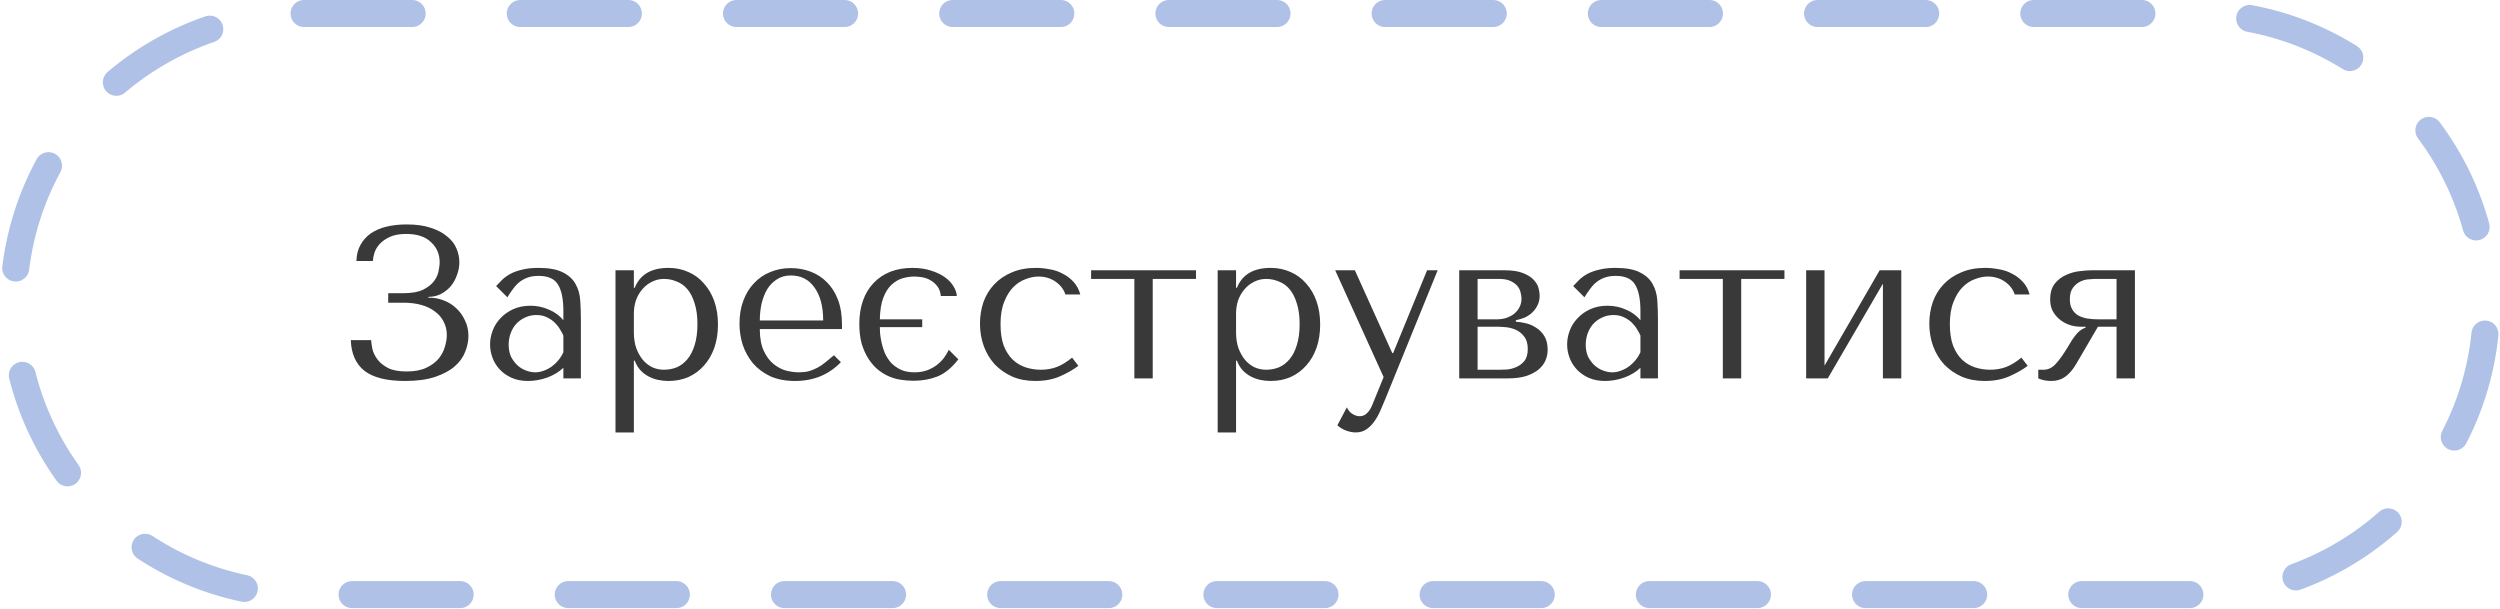
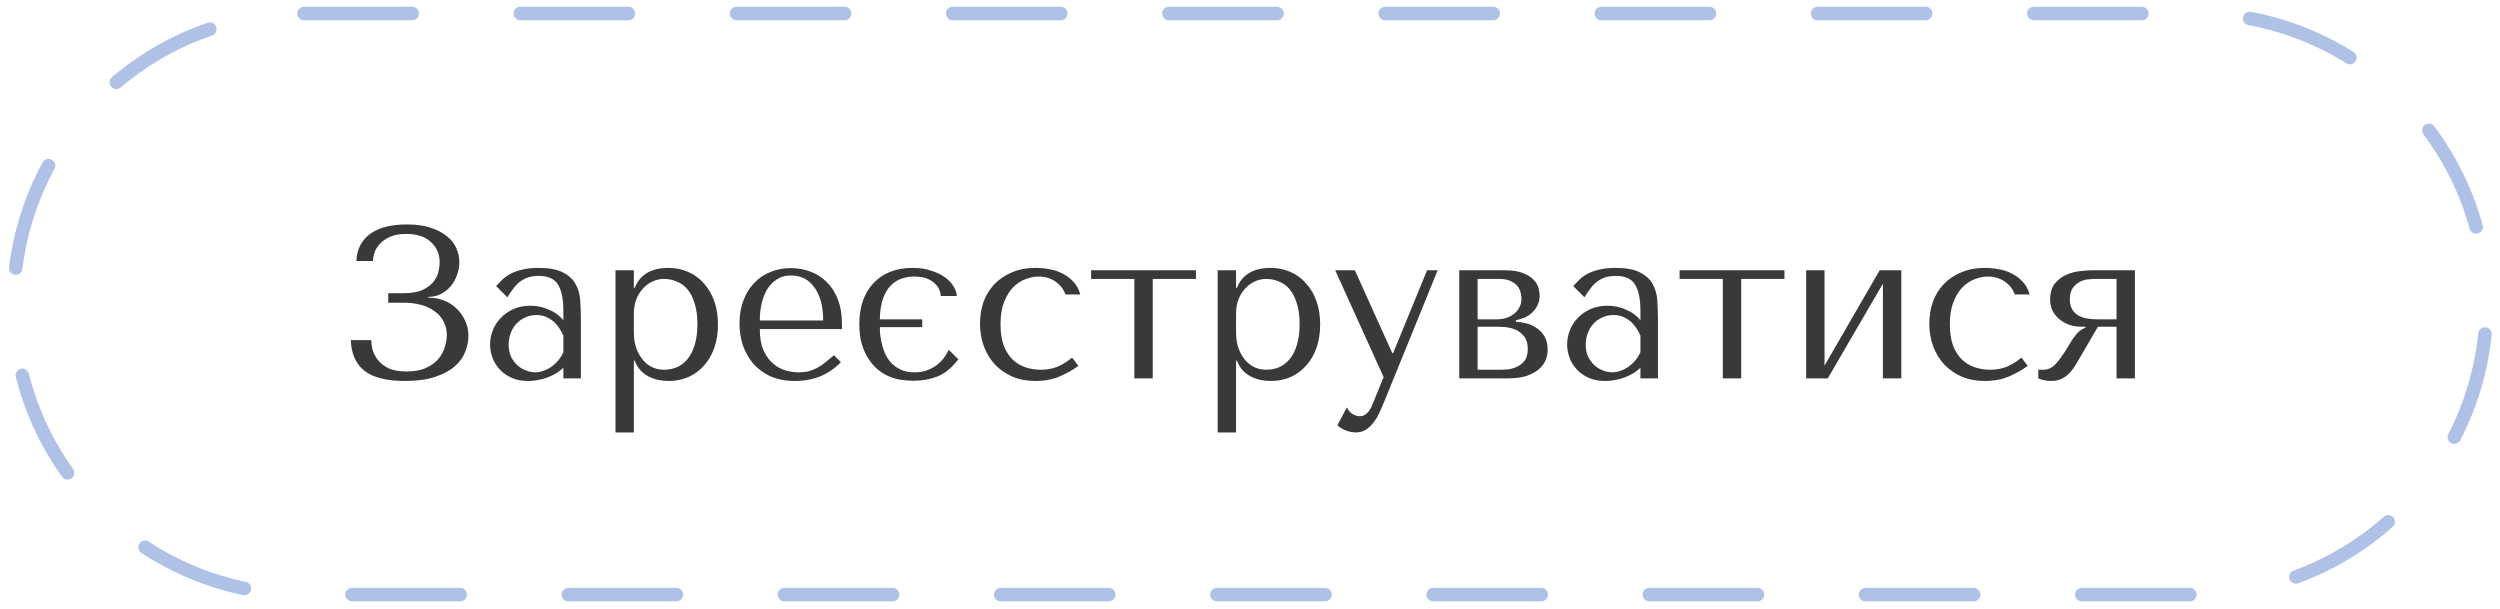
<svg xmlns="http://www.w3.org/2000/svg" width="185" height="45" viewBox="0 0 185 45" fill="none">
-   <rect x="1" y="1" width="183" height="43" rx="21.5" stroke="#AFC1E7" stroke-width="2" stroke-linecap="round" stroke-dasharray="8 8" />
+   <rect x="1" y="1" width="183" height="43" rx="21.5" stroke="#AFC1E7" strokeWidth="2" stroke-linecap="round" stroke-dasharray="8 8" />
  <path d="M30.056 17.312C29.576 17.312 29.181 17.381 28.872 17.52C28.563 17.659 28.312 17.829 28.12 18.032C27.939 18.224 27.805 18.437 27.72 18.672C27.645 18.907 27.603 19.12 27.592 19.312H26.376C26.387 18.853 26.488 18.453 26.68 18.112C26.872 17.771 27.128 17.488 27.448 17.264C27.779 17.04 28.168 16.875 28.616 16.768C29.064 16.661 29.56 16.608 30.104 16.608C30.808 16.608 31.405 16.693 31.896 16.864C32.387 17.024 32.787 17.237 33.096 17.504C33.416 17.76 33.645 18.059 33.784 18.4C33.923 18.731 33.992 19.067 33.992 19.408C33.992 19.728 33.933 20.043 33.816 20.352C33.709 20.661 33.555 20.939 33.352 21.184C33.149 21.419 32.904 21.611 32.616 21.76C32.339 21.899 32.035 21.968 31.704 21.968V22.032H31.816C32.168 22.032 32.515 22.101 32.856 22.24C33.197 22.368 33.501 22.56 33.768 22.816C34.035 23.061 34.248 23.36 34.408 23.712C34.579 24.053 34.664 24.437 34.664 24.864C34.664 25.248 34.584 25.637 34.424 26.032C34.275 26.427 34.019 26.784 33.656 27.104C33.293 27.424 32.808 27.685 32.2 27.888C31.603 28.091 30.861 28.192 29.976 28.192C28.621 28.192 27.619 27.941 26.968 27.44C26.328 26.928 25.992 26.171 25.96 25.168H27.464C27.475 25.349 27.507 25.573 27.56 25.84C27.624 26.096 27.747 26.347 27.928 26.592C28.109 26.837 28.371 27.051 28.712 27.232C29.053 27.403 29.512 27.488 30.088 27.488C30.675 27.488 31.16 27.397 31.544 27.216C31.928 27.035 32.232 26.811 32.456 26.544C32.68 26.267 32.835 25.973 32.92 25.664C33.016 25.344 33.064 25.056 33.064 24.8C33.064 24.427 32.984 24.091 32.824 23.792C32.675 23.493 32.456 23.243 32.168 23.04C31.891 22.827 31.555 22.667 31.16 22.56C30.765 22.453 30.328 22.4 29.848 22.4H28.728V21.696H29.848C30.467 21.696 30.952 21.611 31.304 21.44C31.667 21.259 31.939 21.045 32.12 20.8C32.301 20.555 32.413 20.304 32.456 20.048C32.509 19.792 32.536 19.584 32.536 19.424C32.536 18.816 32.323 18.315 31.896 17.92C31.48 17.515 30.867 17.312 30.056 17.312ZM39.849 19.824C40.628 19.824 41.23 19.936 41.657 20.16C42.084 20.373 42.393 20.656 42.585 21.008C42.788 21.36 42.905 21.765 42.937 22.224C42.969 22.683 42.985 23.152 42.985 23.632V28H41.689V27.216C41.38 27.515 40.985 27.755 40.505 27.936C40.025 28.107 39.545 28.192 39.065 28.192C38.606 28.192 38.201 28.112 37.849 27.952C37.497 27.792 37.204 27.584 36.969 27.328C36.734 27.072 36.558 26.784 36.441 26.464C36.324 26.144 36.265 25.819 36.265 25.488C36.265 25.147 36.329 24.805 36.457 24.464C36.585 24.123 36.777 23.819 37.033 23.552C37.289 23.275 37.604 23.051 37.977 22.88C38.35 22.709 38.777 22.624 39.257 22.624C39.737 22.624 40.19 22.72 40.617 22.912C41.054 23.093 41.412 23.355 41.689 23.696V23.008C41.689 22.133 41.556 21.483 41.289 21.056C41.033 20.629 40.558 20.416 39.865 20.416C39.566 20.416 39.305 20.453 39.081 20.528C38.857 20.603 38.654 20.709 38.473 20.848C38.302 20.976 38.142 21.141 37.993 21.344C37.844 21.536 37.694 21.755 37.545 22L36.713 21.168C36.862 21.008 37.017 20.848 37.177 20.688C37.348 20.528 37.55 20.384 37.785 20.256C38.03 20.128 38.318 20.027 38.649 19.952C38.98 19.867 39.38 19.824 39.849 19.824ZM41.689 24.832C41.636 24.704 41.556 24.555 41.449 24.384C41.353 24.213 41.225 24.048 41.065 23.888C40.905 23.728 40.713 23.595 40.489 23.488C40.265 23.371 39.998 23.312 39.689 23.312C39.38 23.312 39.097 23.376 38.841 23.504C38.585 23.621 38.366 23.781 38.185 23.984C38.014 24.176 37.881 24.405 37.785 24.672C37.689 24.939 37.641 25.216 37.641 25.504C37.641 25.845 37.7 26.144 37.817 26.4C37.945 26.645 38.105 26.859 38.297 27.04C38.489 27.211 38.702 27.339 38.937 27.424C39.172 27.509 39.396 27.552 39.609 27.552C39.812 27.552 40.014 27.515 40.217 27.44C40.43 27.365 40.628 27.264 40.809 27.136C41.001 26.997 41.172 26.837 41.321 26.656C41.47 26.475 41.593 26.277 41.689 26.064V24.832ZM45.546 32V20H46.906V21.296H46.97C47.364 20.315 48.196 19.824 49.466 19.824C49.999 19.824 50.49 19.925 50.938 20.128C51.386 20.32 51.77 20.603 52.09 20.976C52.42 21.339 52.676 21.776 52.858 22.288C53.039 22.8 53.13 23.376 53.13 24.016C53.13 24.645 53.039 25.221 52.858 25.744C52.676 26.256 52.42 26.693 52.09 27.056C51.77 27.419 51.386 27.701 50.938 27.904C50.49 28.096 49.999 28.192 49.466 28.192C49.21 28.192 48.954 28.165 48.698 28.112C48.452 28.059 48.218 27.973 47.994 27.856C47.77 27.739 47.567 27.584 47.386 27.392C47.215 27.2 47.076 26.965 46.97 26.688H46.906V32H45.546ZM46.906 23.2V24.592C46.906 25.029 46.964 25.419 47.082 25.76C47.21 26.101 47.375 26.395 47.578 26.64C47.78 26.875 48.015 27.056 48.282 27.184C48.548 27.301 48.831 27.36 49.13 27.36C49.46 27.36 49.775 27.301 50.074 27.184C50.372 27.056 50.634 26.859 50.858 26.592C51.092 26.315 51.274 25.963 51.402 25.536C51.54 25.109 51.61 24.592 51.61 23.984C51.61 23.387 51.54 22.875 51.402 22.448C51.274 22.021 51.098 21.675 50.874 21.408C50.65 21.141 50.383 20.949 50.074 20.832C49.775 20.704 49.46 20.64 49.13 20.64C48.82 20.64 48.527 20.709 48.25 20.848C47.983 20.976 47.748 21.157 47.546 21.392C47.343 21.616 47.183 21.888 47.066 22.208C46.959 22.517 46.906 22.848 46.906 23.2ZM62.306 24.352H56.226C56.226 25.003 56.322 25.536 56.514 25.952C56.706 26.368 56.946 26.693 57.234 26.928C57.522 27.163 57.831 27.328 58.162 27.424C58.503 27.509 58.823 27.552 59.122 27.552C59.389 27.552 59.629 27.525 59.842 27.472C60.066 27.408 60.279 27.323 60.482 27.216C60.684 27.109 60.882 26.976 61.074 26.816C61.276 26.656 61.49 26.48 61.714 26.288L62.226 26.8C61.799 27.248 61.298 27.595 60.722 27.84C60.146 28.075 59.517 28.192 58.834 28.192C58.13 28.192 57.517 28.075 56.994 27.84C56.482 27.595 56.055 27.275 55.714 26.88C55.383 26.475 55.133 26.021 54.962 25.52C54.802 25.008 54.722 24.485 54.722 23.952C54.722 23.312 54.818 22.741 55.01 22.24C55.202 21.728 55.468 21.296 55.81 20.944C56.151 20.581 56.551 20.309 57.01 20.128C57.468 19.936 57.97 19.84 58.514 19.84C59.026 19.84 59.511 19.925 59.97 20.096C60.428 20.267 60.828 20.523 61.17 20.864C61.522 21.205 61.799 21.637 62.002 22.16C62.205 22.683 62.306 23.301 62.306 24.016V24.352ZM56.226 23.712H60.914C60.914 22.677 60.7 21.867 60.274 21.28C59.858 20.683 59.271 20.384 58.514 20.384C58.119 20.384 57.778 20.48 57.49 20.672C57.202 20.853 56.962 21.099 56.77 21.408C56.589 21.717 56.45 22.075 56.354 22.48C56.269 22.875 56.226 23.285 56.226 23.712ZM67.637 20.464C67.371 20.464 67.088 20.507 66.789 20.592C66.501 20.677 66.229 20.837 65.973 21.072C65.728 21.296 65.525 21.616 65.365 22.032C65.205 22.448 65.12 22.981 65.109 23.632H68.245V24.208H65.109C65.109 24.315 65.115 24.469 65.125 24.672C65.147 24.875 65.184 25.104 65.237 25.36C65.291 25.605 65.371 25.861 65.477 26.128C65.595 26.384 65.744 26.619 65.925 26.832C66.117 27.035 66.352 27.205 66.629 27.344C66.917 27.483 67.264 27.552 67.669 27.552C68.032 27.552 68.352 27.499 68.629 27.392C68.907 27.285 69.147 27.152 69.349 26.992C69.563 26.821 69.739 26.64 69.877 26.448C70.016 26.245 70.128 26.059 70.213 25.888L70.917 26.592C70.437 27.211 69.925 27.632 69.381 27.856C68.837 28.069 68.245 28.176 67.605 28.176C67.275 28.176 66.944 28.149 66.613 28.096C66.283 28.043 65.963 27.941 65.653 27.792C65.408 27.675 65.163 27.515 64.917 27.312C64.683 27.109 64.464 26.853 64.261 26.544C64.059 26.224 63.893 25.856 63.765 25.44C63.648 25.013 63.589 24.523 63.589 23.968C63.589 23.328 63.68 22.752 63.861 22.24C64.043 21.728 64.304 21.296 64.645 20.944C64.987 20.581 65.397 20.304 65.877 20.112C66.368 19.92 66.917 19.824 67.525 19.824C68.048 19.824 68.512 19.893 68.917 20.032C69.323 20.16 69.664 20.325 69.941 20.528C70.219 20.731 70.427 20.955 70.565 21.2C70.715 21.445 70.795 21.68 70.805 21.904H69.621C69.589 21.595 69.499 21.349 69.349 21.168C69.2 20.976 69.024 20.827 68.821 20.72C68.629 20.613 68.427 20.544 68.213 20.512C68 20.48 67.808 20.464 67.637 20.464ZM77.015 27.36C77.452 27.36 77.852 27.291 78.215 27.152C78.588 27.003 78.961 26.773 79.335 26.464L79.799 27.072C79.436 27.349 78.988 27.605 78.455 27.84C77.932 28.075 77.319 28.192 76.615 28.192C75.985 28.192 75.42 28.085 74.919 27.872C74.417 27.648 73.985 27.349 73.623 26.976C73.271 26.592 72.999 26.144 72.807 25.632C72.615 25.109 72.519 24.549 72.519 23.952C72.519 23.387 72.604 22.853 72.775 22.352C72.956 21.851 73.223 21.413 73.575 21.04C73.927 20.667 74.359 20.373 74.871 20.16C75.383 19.936 75.975 19.824 76.647 19.824C76.967 19.824 77.297 19.856 77.639 19.92C77.991 19.973 78.316 20.08 78.615 20.24C78.924 20.389 79.196 20.592 79.431 20.848C79.665 21.093 79.836 21.408 79.943 21.792H78.839C78.721 21.419 78.481 21.104 78.119 20.848C77.756 20.592 77.329 20.464 76.839 20.464C76.54 20.464 76.225 20.528 75.895 20.656C75.564 20.773 75.26 20.971 74.983 21.248C74.716 21.515 74.492 21.877 74.311 22.336C74.129 22.784 74.039 23.333 74.039 23.984C74.039 24.613 74.119 25.147 74.279 25.584C74.449 26.011 74.673 26.357 74.951 26.624C75.228 26.88 75.543 27.067 75.895 27.184C76.257 27.301 76.631 27.36 77.015 27.36ZM83.942 28V20.64H80.742V20H88.502V20.64H85.302V28H83.942ZM90.108 32V20H91.468V21.296H91.532C91.927 20.315 92.759 19.824 94.028 19.824C94.561 19.824 95.052 19.925 95.5 20.128C95.948 20.32 96.332 20.603 96.652 20.976C96.983 21.339 97.239 21.776 97.42 22.288C97.602 22.8 97.692 23.376 97.692 24.016C97.692 24.645 97.602 25.221 97.42 25.744C97.239 26.256 96.983 26.693 96.652 27.056C96.332 27.419 95.948 27.701 95.5 27.904C95.052 28.096 94.561 28.192 94.028 28.192C93.772 28.192 93.516 28.165 93.26 28.112C93.015 28.059 92.78 27.973 92.556 27.856C92.332 27.739 92.129 27.584 91.948 27.392C91.778 27.2 91.639 26.965 91.532 26.688H91.468V32H90.108ZM91.468 23.2V24.592C91.468 25.029 91.527 25.419 91.644 25.76C91.772 26.101 91.938 26.395 92.14 26.64C92.343 26.875 92.578 27.056 92.844 27.184C93.111 27.301 93.394 27.36 93.692 27.36C94.023 27.36 94.338 27.301 94.636 27.184C94.935 27.056 95.196 26.859 95.42 26.592C95.655 26.315 95.836 25.963 95.964 25.536C96.103 25.109 96.172 24.592 96.172 23.984C96.172 23.387 96.103 22.875 95.964 22.448C95.836 22.021 95.66 21.675 95.436 21.408C95.212 21.141 94.945 20.949 94.636 20.832C94.338 20.704 94.023 20.64 93.692 20.64C93.383 20.64 93.09 20.709 92.812 20.848C92.546 20.976 92.311 21.157 92.108 21.392C91.906 21.616 91.746 21.888 91.628 22.208C91.522 22.517 91.468 22.848 91.468 23.2ZM103.028 26.128H103.092L105.604 20H106.388L102.516 29.52C102.399 29.808 102.276 30.096 102.148 30.384C102.02 30.683 101.871 30.949 101.7 31.184C101.53 31.429 101.332 31.627 101.108 31.776C100.884 31.925 100.623 32 100.324 32C100.111 32 99.882 31.957 99.636 31.872C99.391 31.787 99.167 31.653 98.964 31.472L99.668 30.144C99.764 30.357 99.898 30.517 100.068 30.624C100.25 30.741 100.436 30.8 100.628 30.8C100.831 30.8 101.007 30.725 101.156 30.576C101.316 30.427 101.444 30.229 101.54 29.984L102.388 27.904L98.804 20H100.26L103.028 26.128ZM107.983 20H111.327C111.903 20 112.362 20.069 112.703 20.208C113.055 20.347 113.322 20.517 113.503 20.72C113.684 20.912 113.802 21.115 113.855 21.328C113.908 21.541 113.935 21.723 113.935 21.872C113.935 22.139 113.882 22.379 113.775 22.592C113.679 22.795 113.546 22.976 113.375 23.136C113.215 23.285 113.028 23.408 112.815 23.504C112.602 23.589 112.388 23.653 112.175 23.696V23.808C112.399 23.819 112.644 23.856 112.911 23.92C113.188 23.984 113.444 24.096 113.679 24.256C113.924 24.405 114.127 24.613 114.287 24.88C114.447 25.147 114.527 25.483 114.527 25.888C114.527 26.155 114.474 26.416 114.367 26.672C114.26 26.917 114.09 27.141 113.855 27.344C113.62 27.536 113.316 27.696 112.943 27.824C112.57 27.941 112.122 28 111.599 28H107.983V20ZM109.343 27.36H111.007C111.114 27.36 111.279 27.355 111.503 27.344C111.738 27.323 111.967 27.264 112.191 27.168C112.426 27.072 112.628 26.923 112.799 26.72C112.97 26.507 113.055 26.208 113.055 25.824C113.055 25.429 112.964 25.12 112.783 24.896C112.612 24.672 112.404 24.507 112.159 24.4C111.914 24.293 111.658 24.229 111.391 24.208C111.135 24.187 110.922 24.176 110.751 24.176H109.343V27.36ZM109.343 23.632H110.735C110.98 23.632 111.215 23.6 111.439 23.536C111.663 23.461 111.86 23.36 112.031 23.232C112.202 23.093 112.335 22.933 112.431 22.752C112.538 22.56 112.591 22.341 112.591 22.096C112.591 21.968 112.57 21.824 112.527 21.664C112.495 21.493 112.42 21.333 112.303 21.184C112.186 21.035 112.015 20.907 111.791 20.8C111.578 20.693 111.29 20.64 110.927 20.64H109.343V23.632ZM119.552 19.824C120.331 19.824 120.933 19.936 121.36 20.16C121.787 20.373 122.096 20.656 122.288 21.008C122.491 21.36 122.608 21.765 122.64 22.224C122.672 22.683 122.688 23.152 122.688 23.632V28H121.392V27.216C121.083 27.515 120.688 27.755 120.208 27.936C119.728 28.107 119.248 28.192 118.768 28.192C118.309 28.192 117.904 28.112 117.552 27.952C117.2 27.792 116.907 27.584 116.672 27.328C116.437 27.072 116.261 26.784 116.144 26.464C116.027 26.144 115.968 25.819 115.968 25.488C115.968 25.147 116.032 24.805 116.16 24.464C116.288 24.123 116.48 23.819 116.736 23.552C116.992 23.275 117.307 23.051 117.68 22.88C118.053 22.709 118.48 22.624 118.96 22.624C119.44 22.624 119.893 22.72 120.32 22.912C120.757 23.093 121.115 23.355 121.392 23.696V23.008C121.392 22.133 121.259 21.483 120.992 21.056C120.736 20.629 120.261 20.416 119.568 20.416C119.269 20.416 119.008 20.453 118.784 20.528C118.56 20.603 118.357 20.709 118.176 20.848C118.005 20.976 117.845 21.141 117.696 21.344C117.547 21.536 117.397 21.755 117.248 22L116.416 21.168C116.565 21.008 116.72 20.848 116.88 20.688C117.051 20.528 117.253 20.384 117.488 20.256C117.733 20.128 118.021 20.027 118.352 19.952C118.683 19.867 119.083 19.824 119.552 19.824ZM121.392 24.832C121.339 24.704 121.259 24.555 121.152 24.384C121.056 24.213 120.928 24.048 120.768 23.888C120.608 23.728 120.416 23.595 120.192 23.488C119.968 23.371 119.701 23.312 119.392 23.312C119.083 23.312 118.8 23.376 118.544 23.504C118.288 23.621 118.069 23.781 117.888 23.984C117.717 24.176 117.584 24.405 117.488 24.672C117.392 24.939 117.344 25.216 117.344 25.504C117.344 25.845 117.403 26.144 117.52 26.4C117.648 26.645 117.808 26.859 118 27.04C118.192 27.211 118.405 27.339 118.64 27.424C118.875 27.509 119.099 27.552 119.312 27.552C119.515 27.552 119.717 27.515 119.92 27.44C120.133 27.365 120.331 27.264 120.512 27.136C120.704 26.997 120.875 26.837 121.024 26.656C121.173 26.475 121.296 26.277 121.392 26.064V24.832ZM127.489 28V20.64H124.289V20H132.049V20.64H128.849V28H127.489ZM135.015 27.056L139.095 20H140.695V28H139.335V20.992L135.255 28H133.655V20H135.015V27.056ZM147.265 27.36C147.702 27.36 148.102 27.291 148.465 27.152C148.838 27.003 149.211 26.773 149.585 26.464L150.049 27.072C149.686 27.349 149.238 27.605 148.705 27.84C148.182 28.075 147.569 28.192 146.865 28.192C146.235 28.192 145.67 28.085 145.169 27.872C144.667 27.648 144.235 27.349 143.873 26.976C143.521 26.592 143.249 26.144 143.057 25.632C142.865 25.109 142.769 24.549 142.769 23.952C142.769 23.387 142.854 22.853 143.025 22.352C143.206 21.851 143.473 21.413 143.825 21.04C144.177 20.667 144.609 20.373 145.121 20.16C145.633 19.936 146.225 19.824 146.897 19.824C147.217 19.824 147.547 19.856 147.889 19.92C148.241 19.973 148.566 20.08 148.865 20.24C149.174 20.389 149.446 20.592 149.681 20.848C149.915 21.093 150.086 21.408 150.193 21.792H149.089C148.971 21.419 148.731 21.104 148.369 20.848C148.006 20.592 147.579 20.464 147.089 20.464C146.79 20.464 146.475 20.528 146.145 20.656C145.814 20.773 145.51 20.971 145.233 21.248C144.966 21.515 144.742 21.877 144.561 22.336C144.379 22.784 144.289 23.333 144.289 23.984C144.289 24.613 144.369 25.147 144.529 25.584C144.699 26.011 144.923 26.357 145.201 26.624C145.478 26.88 145.793 27.067 146.145 27.184C146.507 27.301 146.881 27.36 147.265 27.36ZM157.984 20V28H156.624V24.176H155.248L153.632 26.944C153.387 27.36 153.115 27.675 152.816 27.888C152.528 28.091 152.187 28.192 151.792 28.192C151.44 28.192 151.12 28.128 150.832 28V27.36H151.216C151.547 27.36 151.84 27.227 152.096 26.96C152.352 26.693 152.656 26.272 153.008 25.696C153.115 25.525 153.211 25.365 153.296 25.216C153.392 25.067 153.488 24.933 153.584 24.816C153.68 24.688 153.787 24.576 153.904 24.48C154.021 24.384 154.165 24.304 154.336 24.24V24.176H153.968C153.648 24.176 153.349 24.123 153.072 24.016C152.795 23.909 152.555 23.765 152.352 23.584C152.149 23.403 151.989 23.195 151.872 22.96C151.765 22.715 151.712 22.453 151.712 22.176C151.712 21.664 151.829 21.264 152.064 20.976C152.299 20.688 152.581 20.475 152.912 20.336C153.243 20.187 153.579 20.096 153.92 20.064C154.272 20.021 154.56 20 154.784 20H157.984ZM156.624 20.64H154.96C154.885 20.64 154.747 20.651 154.544 20.672C154.352 20.683 154.155 20.736 153.952 20.832C153.749 20.928 153.568 21.077 153.408 21.28C153.248 21.483 153.168 21.771 153.168 22.144C153.168 22.432 153.221 22.672 153.328 22.864C153.435 23.056 153.579 23.211 153.76 23.328C153.952 23.435 154.176 23.515 154.432 23.568C154.699 23.611 154.992 23.632 155.312 23.632H156.624V20.64Z" fill="#393939" />
</svg>
